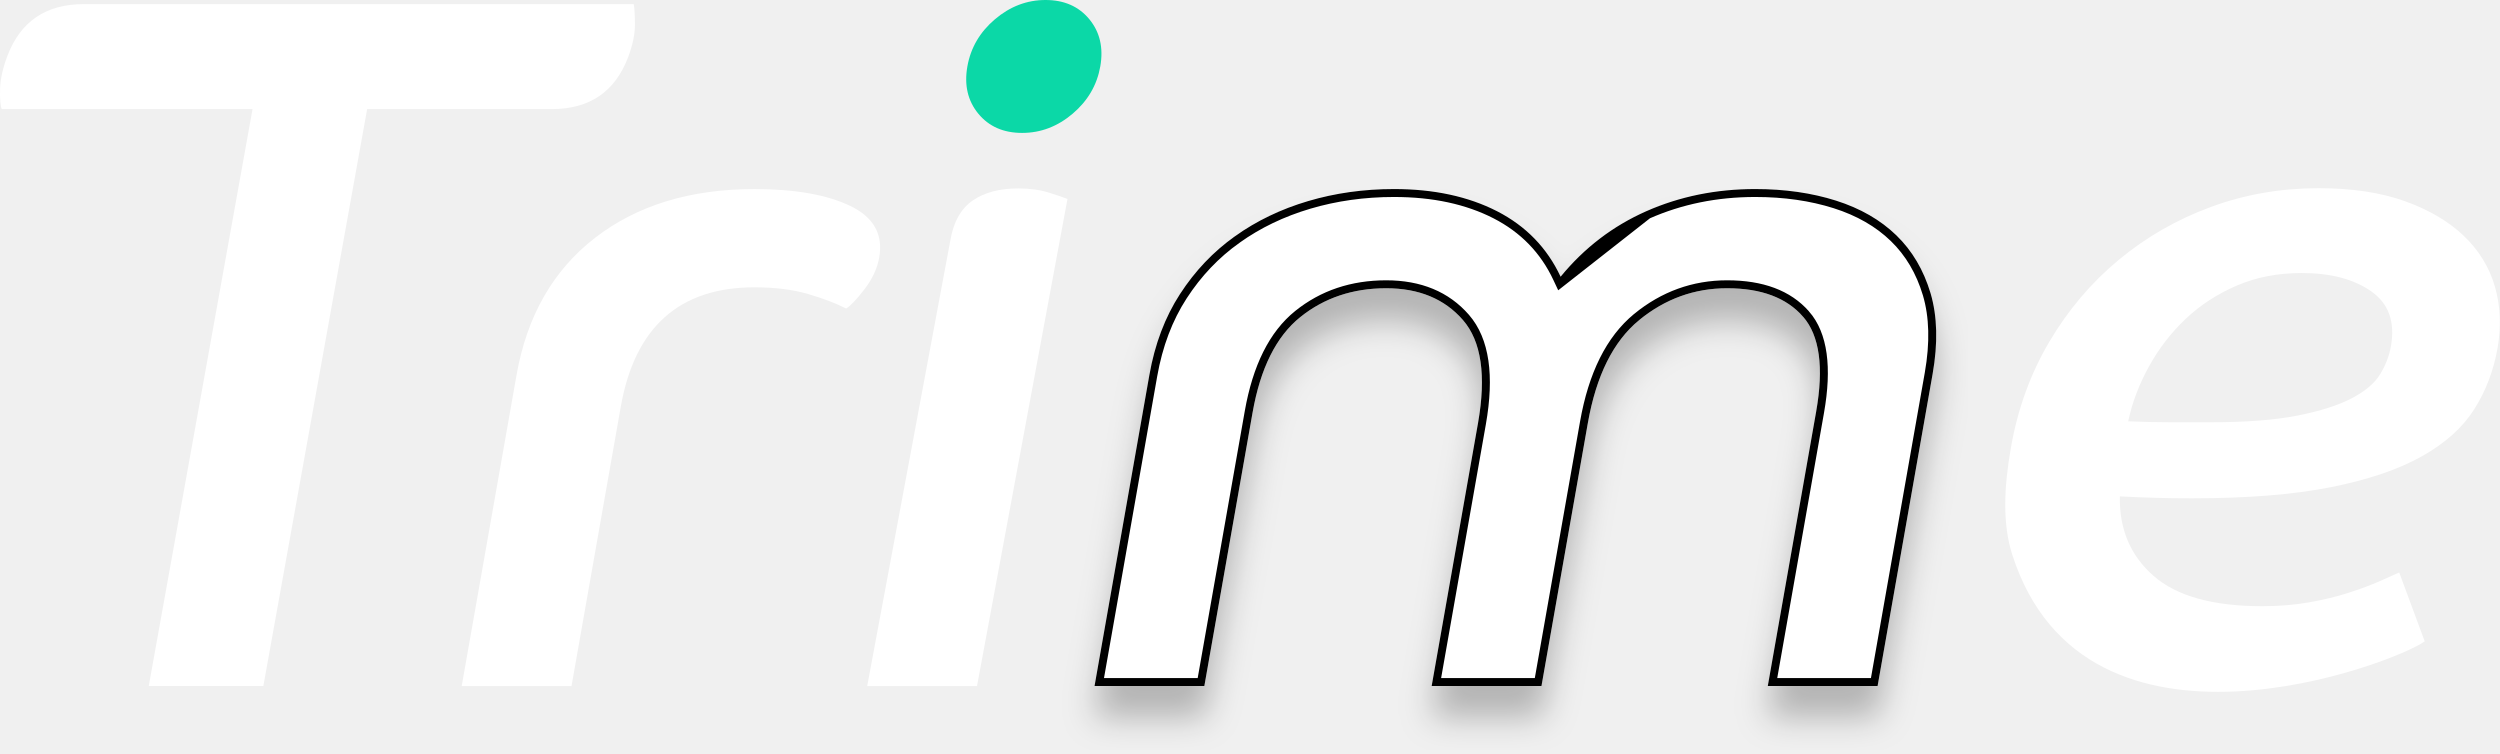
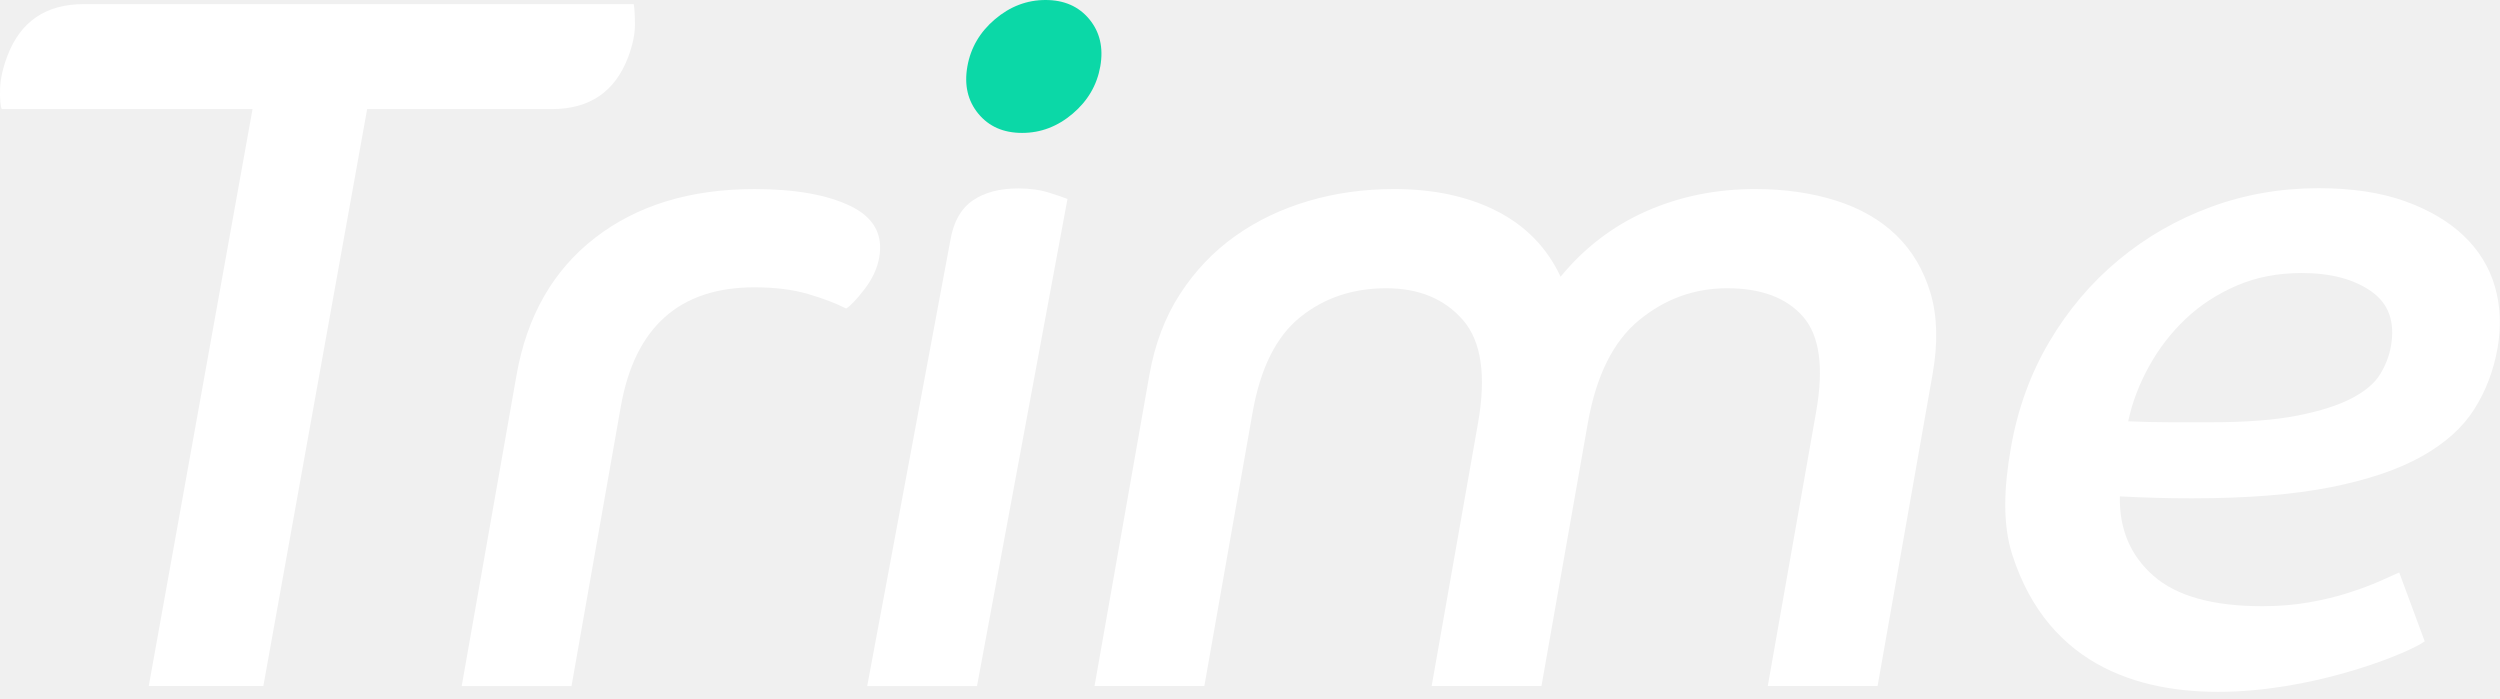
- <svg xmlns="http://www.w3.org/2000/svg" width="315" height="95" viewBox="0 0 315 95" fill="none">
-   <path d="M107.132 25.947C104.184 24.533 100.165 23.823 95.067 23.823C86.976 23.823 80.284 25.867 74.993 29.953C69.702 34.038 66.4 39.803 65.086 47.247L58.175 86.442H72.011L78.218 51.249C79.985 41.22 85.605 36.202 95.07 36.202C97.659 36.202 99.914 36.487 101.838 37.052C103.76 37.619 105.35 38.226 106.613 38.873C107.158 38.551 107.925 37.742 108.923 36.447C109.918 35.153 110.539 33.819 110.782 32.441C111.295 29.528 110.077 27.364 107.132 25.947Z" fill="white" />
+ <svg xmlns="http://www.w3.org/2000/svg" width="315" height="88" viewBox="0 0 315 88" fill="none">
+   <path d="M107.132 25.947C104.184 24.533 100.164 23.823 95.067 23.823C86.976 23.823 80.284 25.867 74.993 29.953C69.702 34.038 66.4 39.803 65.086 47.247L58.175 86.442H72.011L78.218 51.249C79.985 41.22 85.604 36.202 95.07 36.202C97.658 36.202 99.914 36.487 101.838 37.052C103.76 37.619 105.35 38.226 106.613 38.873C107.158 38.551 107.925 37.742 108.923 36.447C109.918 35.153 110.539 33.819 110.782 32.441C111.295 29.528 110.077 27.364 107.132 25.947Z" fill="white" />
  <path d="M128.301 23.74C125.955 23.74 124.044 24.248 122.573 25.257C121.099 26.269 120.164 27.908 119.765 30.172L109.268 86.442H123.104L134.502 25.075C134.123 24.915 133.364 24.65 132.213 24.285C131.061 23.923 129.758 23.74 128.301 23.74Z" fill="white" />
  <path d="M137.259 2.426C135.925 0.81 134.086 0 131.739 0C129.393 0 127.266 0.81 125.364 2.426C123.46 4.046 122.302 6.027 121.889 8.373C121.476 10.72 121.935 12.701 123.266 14.321C124.598 15.94 126.436 16.747 128.786 16.747C131.132 16.747 133.256 15.94 135.16 14.321C137.062 12.704 138.22 10.723 138.636 8.373C139.049 6.027 138.59 4.046 137.259 2.426Z" fill="#0BD8A7" />
-   <g filter="url(#filter0_d)">
-     <path d="M238.937 29.648C236.933 27.706 234.398 26.249 231.333 25.277C228.268 24.308 224.873 23.82 221.155 23.82C216.22 23.82 211.647 24.752 207.436 26.611C203.225 28.473 199.624 31.224 196.637 34.865C194.932 31.224 192.26 28.476 188.625 26.611C184.987 24.752 180.662 23.82 175.647 23.82C171.844 23.82 168.235 24.328 164.822 25.337C161.407 26.349 158.333 27.823 155.608 29.767C152.877 31.709 150.57 34.135 148.683 37.046C146.793 39.96 145.507 43.358 144.822 47.241L137.912 86.436H151.748L157.826 51.974C158.809 46.391 160.811 42.386 163.827 39.96C166.844 37.533 170.456 36.319 174.661 36.319C178.786 36.319 182.011 37.656 184.332 40.325C186.652 42.993 187.285 47.324 186.23 53.311L180.389 86.439H194.225L200.066 53.311C201.121 47.324 203.279 42.996 206.541 40.325C209.805 37.656 213.497 36.319 217.623 36.319C221.911 36.319 225.098 37.513 227.185 39.9C229.269 42.286 229.822 46.272 228.839 51.854L222.74 86.439H236.576L243.51 47.121C244.194 43.238 244.106 39.84 243.245 36.929C242.372 34.018 240.941 31.589 238.937 29.648Z" fill="white" />
-     <path d="M196.52 35.795L196.184 35.077C194.527 31.539 191.936 28.871 188.398 27.056C184.844 25.241 180.601 24.32 175.647 24.32C171.889 24.32 168.328 24.821 164.964 25.816C161.598 26.814 158.575 28.264 155.898 30.174L155.898 30.175C153.22 32.078 150.957 34.458 149.102 37.318L149.102 37.318C147.253 40.168 145.989 43.502 145.315 47.328L145.315 47.328L138.508 85.936H151.328L157.333 51.887C158.329 46.239 160.368 42.101 163.514 39.57C166.627 37.066 170.352 35.819 174.661 35.819C178.905 35.819 182.277 37.2 184.709 39.996C187.181 42.839 187.786 47.365 186.723 53.398L186.723 53.398L180.985 85.939H193.805L199.574 53.224C199.574 53.224 199.574 53.224 199.574 53.224C200.64 47.17 202.837 42.712 206.224 39.938L206.224 39.937C209.576 37.198 213.379 35.819 217.623 35.819C222.002 35.819 225.349 37.041 227.561 39.571L227.562 39.571C229.801 42.135 230.321 46.321 229.331 51.941L229.331 51.941L223.336 85.939H236.157L243.017 47.035C243.692 43.206 243.599 39.89 242.766 37.072C241.915 34.235 240.526 31.883 238.589 30.007C236.648 28.127 234.184 26.706 231.182 25.753C228.173 24.802 224.829 24.32 221.155 24.32C216.285 24.32 211.781 25.24 207.638 27.069L196.52 35.795ZM196.52 35.795L197.023 35.182M196.52 35.795L197.023 35.182M197.023 35.182C199.962 31.601 203.5 28.898 207.638 27.069L197.023 35.182Z" stroke="black" />
-   </g>
-   <path d="M314.354 36.094C313.647 33.667 312.344 31.543 310.443 29.722C308.538 27.903 306.063 26.446 303.021 25.351C299.977 24.259 296.353 23.712 292.145 23.712C287.369 23.712 282.842 24.502 278.56 26.078C274.278 27.655 270.406 29.881 266.948 32.752C263.487 35.626 260.576 39.062 258.212 43.067C255.846 47.073 254.238 51.5 253.383 56.356C252.485 61.453 252.308 66.032 253.545 69.886C262.768 98.619 301.949 83.477 305.513 80.806L302.3 72.13C301.773 72.373 300.96 72.737 299.863 73.222C298.765 73.707 297.465 74.194 295.965 74.679C294.463 75.164 292.792 75.571 290.959 75.894C289.12 76.219 287.15 76.381 285.049 76.381C278.819 76.381 274.249 75.107 271.344 72.558C268.436 70.009 267.022 66.671 267.102 62.545C268.704 62.628 270.212 62.688 271.621 62.728C273.029 62.77 274.543 62.788 276.162 62.788C283.119 62.788 288.943 62.323 293.642 61.393C298.334 60.464 302.163 59.17 305.125 57.51C308.088 55.854 310.297 53.87 311.757 51.563C313.214 49.257 314.195 46.691 314.693 43.857C315.17 41.114 315.058 38.523 314.354 36.094ZM301.257 43.617C301.043 44.832 300.592 46.007 299.908 47.138C299.221 48.273 298.032 49.282 296.339 50.172C294.642 51.064 292.37 51.791 289.522 52.356C286.671 52.923 283.022 53.205 278.571 53.205C276.872 53.205 275.173 53.205 273.474 53.205C271.775 53.205 270.001 53.165 268.154 53.086C268.647 50.739 269.519 48.436 270.771 46.169C272.02 43.905 273.565 41.904 275.41 40.162C277.251 38.423 279.401 37.029 281.85 35.977C284.299 34.925 287.022 34.4 290.015 34.4C293.656 34.4 296.573 35.17 298.771 36.707C300.972 38.24 301.798 40.547 301.257 43.617Z" fill="white" />
+   <path d="M238.937 29.648C236.933 27.706 234.398 26.249 231.333 25.277C228.268 24.308 224.873 23.82 221.155 23.82C216.22 23.82 211.647 24.752 207.436 26.611C203.225 28.473 199.624 31.224 196.637 34.865C194.932 31.224 192.26 28.476 188.625 26.611C184.987 24.752 180.662 23.82 175.647 23.82C171.844 23.82 168.235 24.328 164.822 25.337C161.407 26.349 158.333 27.823 155.608 29.767C152.877 31.709 150.57 34.135 148.683 37.046C146.793 39.96 145.507 43.358 144.822 47.241L137.912 86.436H151.748L157.826 51.974C158.809 46.391 160.811 42.386 163.827 39.96C166.844 37.533 170.456 36.319 174.661 36.319C178.786 36.319 182.011 37.656 184.332 40.325C186.652 42.993 187.285 47.324 186.23 53.311L180.389 86.439H194.225L200.066 53.311C201.121 47.324 203.279 42.996 206.541 40.325C209.805 37.656 213.497 36.319 217.623 36.319C221.911 36.319 225.098 37.513 227.185 39.9C229.269 42.286 229.822 46.272 228.839 51.854L222.74 86.439H236.576L243.51 47.121C244.194 43.238 244.106 39.84 243.245 36.929C242.372 34.018 240.941 31.589 238.937 29.648Z" fill="white" />
+   <path d="M314.354 36.094C313.647 33.667 312.344 31.543 310.443 29.722C308.538 27.903 306.063 26.446 303.021 25.351C299.977 24.259 296.353 23.712 292.145 23.712C287.37 23.712 282.842 24.502 278.56 26.078C274.278 27.655 270.406 29.881 266.948 32.752C263.487 35.626 260.576 39.062 258.212 43.067C255.846 47.073 254.238 51.5 253.383 56.356C252.485 61.453 252.308 66.032 253.545 69.886C262.768 98.619 301.949 83.477 305.513 80.806L302.3 72.13C301.773 72.373 300.96 72.737 299.863 73.222C298.765 73.707 297.465 74.194 295.965 74.679C294.463 75.164 292.792 75.571 290.959 75.894C289.12 76.219 287.15 76.381 285.049 76.381C278.819 76.381 274.249 75.107 271.344 72.558C268.436 70.009 267.022 66.671 267.102 62.545C268.704 62.628 270.212 62.688 271.621 62.728C273.029 62.77 274.543 62.788 276.162 62.788C283.119 62.788 288.943 62.323 293.642 61.393C298.334 60.464 302.163 59.17 305.125 57.51C308.088 55.854 310.297 53.87 311.757 51.563C313.214 49.257 314.195 46.691 314.693 43.857C315.17 41.114 315.058 38.523 314.354 36.094ZM301.257 43.617C301.043 44.832 300.592 46.007 299.908 47.138C299.221 48.273 298.032 49.282 296.339 50.172C294.642 51.064 292.37 51.791 289.522 52.356C286.671 52.923 283.022 53.205 278.571 53.205C276.872 53.205 275.173 53.205 273.474 53.205C271.775 53.205 270.001 53.165 268.154 53.086C268.647 50.739 269.519 48.436 270.771 46.169C272.02 43.905 273.565 41.904 275.41 40.162C277.251 38.423 279.401 37.029 281.85 35.977C284.299 34.925 287.022 34.4 290.015 34.4C293.656 34.4 296.573 35.17 298.771 36.707C300.972 38.24 301.798 40.547 301.257 43.617Z" fill="white" />
  <path d="M69.511 13.748C74.286 13.748 77.496 11.564 79.147 7.196C79.728 5.659 80.014 4.265 80.002 3.008C79.991 1.753 79.939 0.927 79.851 0.519H10.558C5.785 0.519 2.572 2.703 0.921 7.073C0.34 8.61 0.037 10.007 0.006 11.259C-0.022 12.513 0.049 13.343 0.22 13.745H30.8H31.82L18.743 86.439H33.183L46.261 13.745H69.511V13.748Z" fill="white" />
-   <defs>
-     <filter id="filter0_d" x="133.912" y="23.82" width="114.053" height="70.619" filterUnits="userSpaceOnUse" color-interpolation-filters="sRGB">
-       <feFlood flood-opacity="0" result="BackgroundImageFix" />
-       <feColorMatrix in="SourceAlpha" type="matrix" values="0 0 0 0 0 0 0 0 0 0 0 0 0 0 0 0 0 0 127 0" />
-       <feOffset dy="4" />
-       <feGaussianBlur stdDeviation="2" />
-       <feColorMatrix type="matrix" values="0 0 0 0 0 0 0 0 0 0 0 0 0 0 0 0 0 0 0.25 0" />
-       <feBlend mode="normal" in2="BackgroundImageFix" result="effect1_dropShadow" />
-       <feBlend mode="normal" in="SourceGraphic" in2="effect1_dropShadow" result="shape" />
-     </filter>
-   </defs>
</svg>
